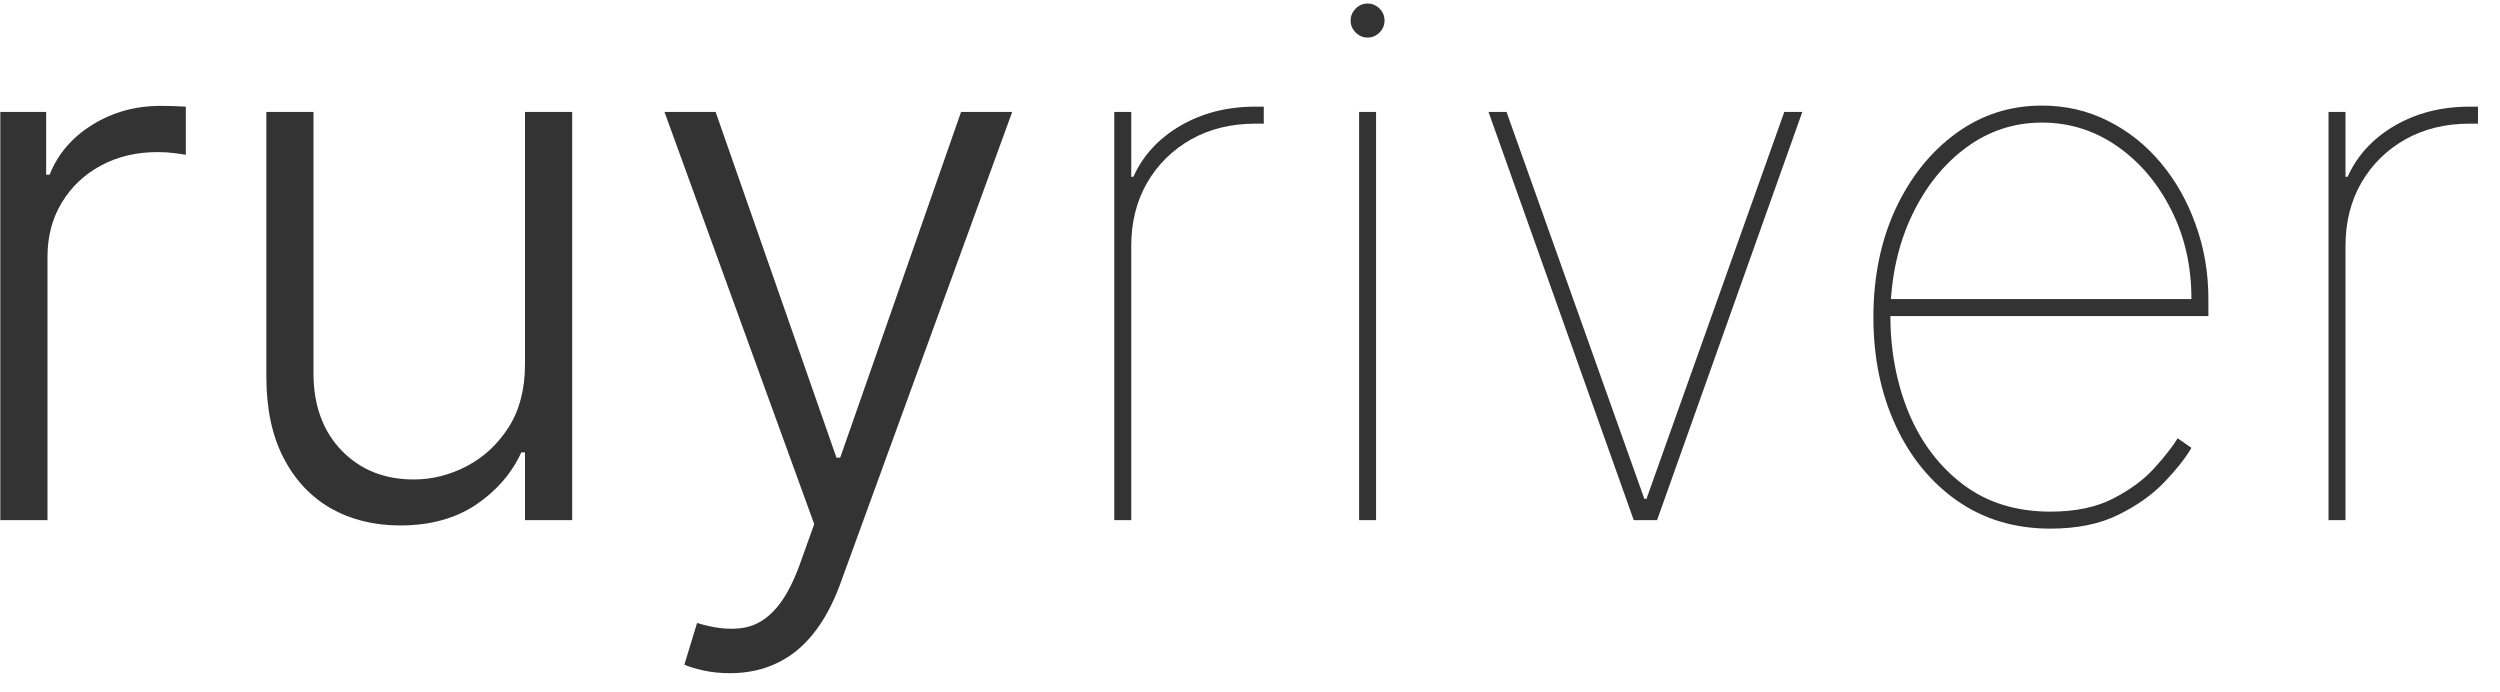
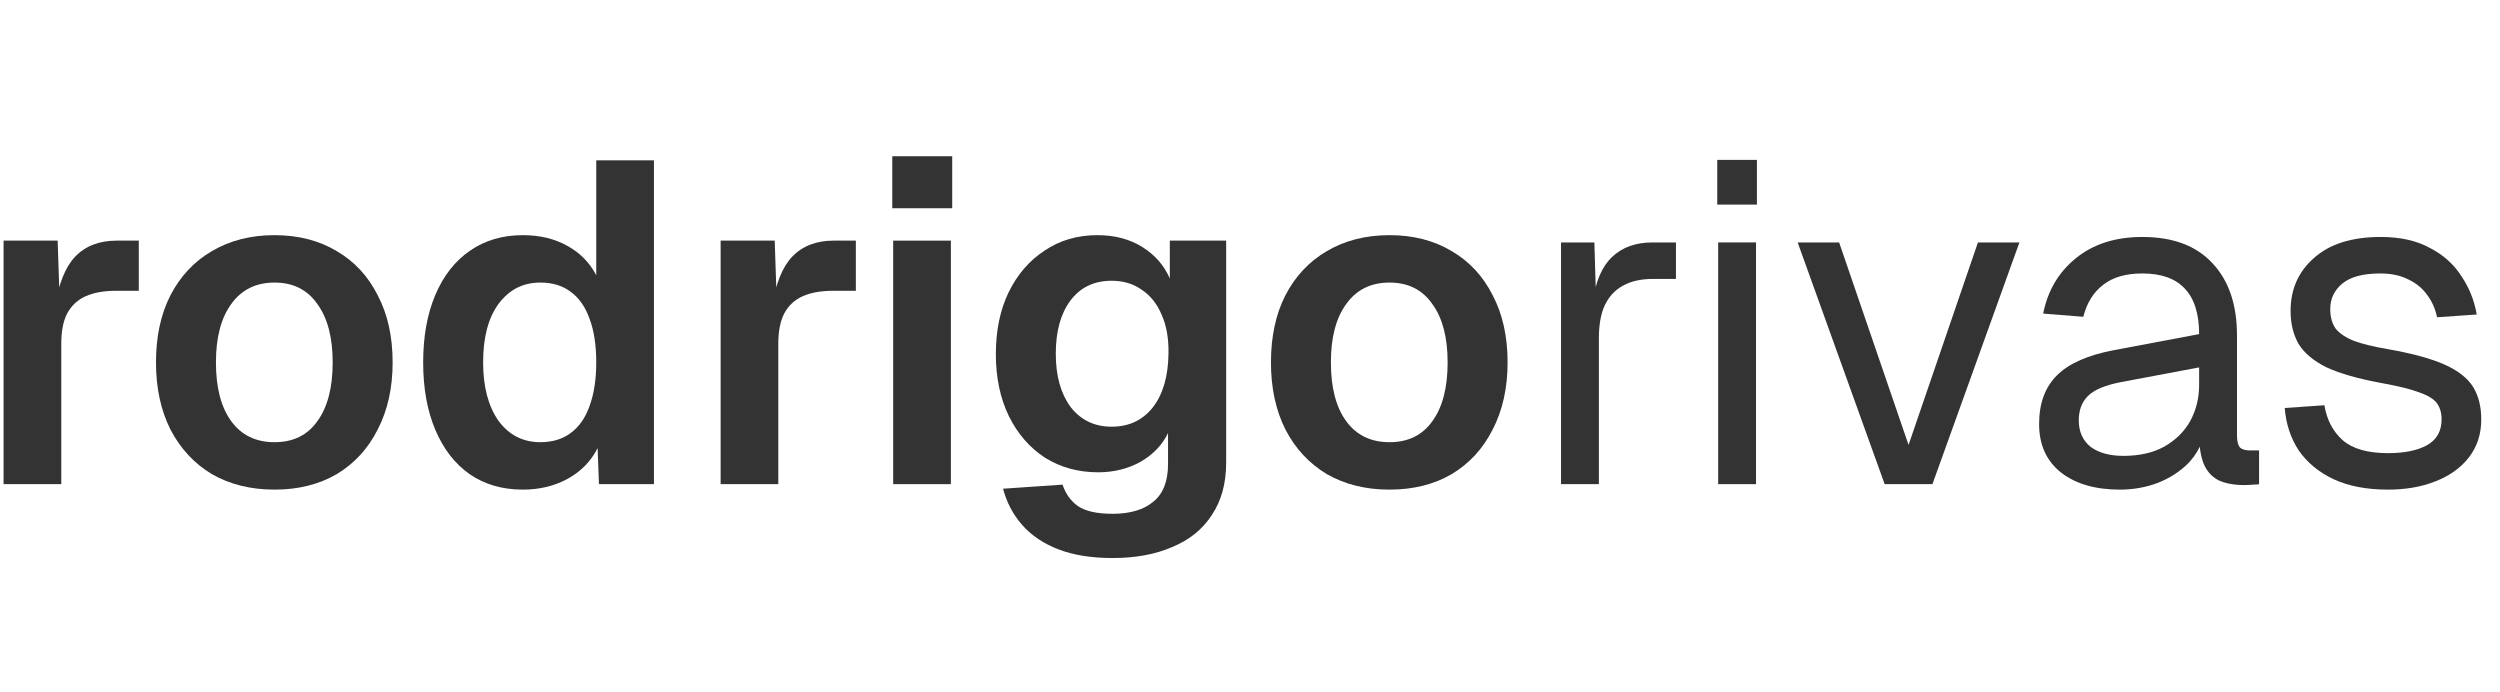
<svg xmlns="http://www.w3.org/2000/svg" width="112" height="31" viewBox="0 0 112 31" fill="none">
-   <path d="M0.014 23.302V5.016H2.068V7.826H2.223C2.587 6.905 3.22 6.163 4.122 5.6C5.033 5.028 6.062 4.742 7.209 4.742C7.384 4.742 7.577 4.746 7.791 4.754C8.005 4.762 8.183 4.77 8.325 4.778V6.933C8.231 6.917 8.064 6.893 7.827 6.861C7.589 6.83 7.332 6.814 7.055 6.814C6.105 6.814 5.258 7.016 4.514 7.421C3.778 7.818 3.196 8.369 2.769 9.076C2.341 9.782 2.128 10.588 2.128 11.492V23.302H0.014Z" fill="#333333" />
-   <path d="M23.52 16.314V5.016H25.634V23.302H23.52V20.266H23.354C22.927 21.203 22.25 21.985 21.324 22.611C20.398 23.23 19.266 23.54 17.928 23.54C16.764 23.54 15.731 23.286 14.829 22.778C13.927 22.262 13.218 21.508 12.704 20.516C12.189 19.524 11.932 18.306 11.932 16.861V5.016H14.045V16.73C14.045 18.159 14.465 19.31 15.304 20.183C16.143 21.048 17.22 21.48 18.534 21.48C19.357 21.48 20.148 21.282 20.908 20.885C21.668 20.488 22.293 19.909 22.784 19.147C23.275 18.377 23.52 17.433 23.52 16.314Z" fill="#333333" />
-   <path d="M32.701 30.159C32.282 30.159 31.89 30.119 31.526 30.04C31.162 29.961 30.873 29.873 30.659 29.778L31.229 27.909C31.949 28.131 32.59 28.211 33.152 28.147C33.714 28.092 34.213 27.838 34.648 27.385C35.084 26.941 35.472 26.258 35.812 25.338L36.477 23.48L29.769 5.016H32.06L37.474 20.504H37.641L43.055 5.016H45.346L37.629 26.195C37.304 27.076 36.904 27.81 36.429 28.397C35.955 28.992 35.404 29.433 34.779 29.719C34.162 30.012 33.469 30.159 32.701 30.159Z" fill="#333333" />
-   <path d="M49.92 23.302V5.016H50.68V7.921H50.775C51.203 6.969 51.903 6.207 52.877 5.635C53.858 5.064 54.978 4.778 56.237 4.778C56.332 4.778 56.395 4.778 56.427 4.778C56.459 4.778 56.522 4.778 56.617 4.778V5.54C56.522 5.54 56.459 5.54 56.427 5.54C56.395 5.54 56.332 5.54 56.237 5.54C55.16 5.54 54.203 5.774 53.364 6.242C52.533 6.711 51.876 7.357 51.393 8.183C50.918 9.008 50.68 9.953 50.68 11.016V23.302H49.92Z" fill="#333333" />
-   <path d="M60.888 23.302V5.016H61.648V23.302H60.888ZM61.268 1.683C61.062 1.683 60.884 1.607 60.734 1.457C60.584 1.306 60.508 1.127 60.508 0.921C60.508 0.715 60.584 0.536 60.734 0.385C60.884 0.234 61.062 0.159 61.268 0.159C61.474 0.159 61.652 0.234 61.803 0.385C61.953 0.536 62.028 0.715 62.028 0.921C62.028 1.127 61.953 1.306 61.803 1.457C61.652 1.607 61.474 1.683 61.268 1.683Z" fill="#333333" />
-   <path d="M80.743 5.016L74.237 23.302H73.192L66.686 5.016H67.493L73.667 22.349H73.762L79.936 5.016H80.743Z" fill="#333333" />
-   <path d="M91.86 23.683C90.269 23.683 88.876 23.266 87.68 22.433C86.493 21.599 85.571 20.469 84.914 19.04C84.257 17.611 83.928 16 83.928 14.207C83.928 12.413 84.257 10.802 84.914 9.373C85.579 7.945 86.481 6.814 87.621 5.98C88.761 5.147 90.047 4.73 91.48 4.73C92.54 4.73 93.522 4.957 94.424 5.409C95.335 5.861 96.126 6.488 96.799 7.29C97.472 8.092 97.994 9.016 98.366 10.064C98.746 11.104 98.936 12.215 98.936 13.397V14.159H84.308V13.397H98.176C98.176 11.929 97.876 10.6 97.274 9.409C96.672 8.211 95.865 7.258 94.852 6.552C93.839 5.846 92.715 5.492 91.48 5.492C90.229 5.492 89.097 5.865 88.084 6.611C87.071 7.357 86.26 8.373 85.65 9.659C85.04 10.945 84.72 12.397 84.688 14.016V14.111C84.688 15.707 84.965 17.175 85.519 18.516C86.081 19.849 86.897 20.917 87.965 21.719C89.034 22.52 90.332 22.921 91.86 22.921C92.984 22.921 93.926 22.723 94.686 22.326C95.453 21.929 96.067 21.473 96.526 20.957C96.993 20.441 97.337 20 97.559 19.635L98.176 20.064C97.907 20.524 97.504 21.036 96.965 21.599C96.427 22.163 95.738 22.651 94.899 23.064C94.06 23.477 93.047 23.683 91.86 23.683Z" fill="#333333" />
-   <path d="M104.318 23.302V5.016H105.078V7.921H105.173C105.6 6.969 106.301 6.207 107.274 5.635C108.256 5.064 109.376 4.778 110.634 4.778C110.729 4.778 110.793 4.778 110.824 4.778C110.856 4.778 110.919 4.778 111.014 4.778V5.54C110.919 5.54 110.856 5.54 110.824 5.54C110.793 5.54 110.729 5.54 110.634 5.54C109.558 5.54 108.6 5.774 107.761 6.242C106.93 6.711 106.273 7.357 105.79 8.183C105.315 9.008 105.078 9.953 105.078 11.016V23.302H104.318Z" fill="#333333" />
+   <path d="M0.16 21.69V10.78H2.583L2.684 13.804L2.462 13.763C2.624 12.714 2.926 11.958 3.371 11.495C3.828 11.018 4.448 10.78 5.229 10.78H6.218V13.027H5.208C4.656 13.027 4.199 13.109 3.835 13.272C3.472 13.436 3.196 13.695 3.007 14.049C2.832 14.389 2.745 14.839 2.745 15.397V21.69H0.16Z" fill="#333333" />
+   <path d="M12.299 21.935C11.236 21.935 10.3 21.704 9.492 21.241C8.698 20.764 8.079 20.096 7.634 19.238C7.204 18.38 6.988 17.379 6.988 16.235C6.988 15.077 7.204 14.076 7.634 13.232C8.079 12.373 8.698 11.713 9.492 11.25C10.3 10.773 11.236 10.535 12.299 10.535C13.363 10.535 14.291 10.773 15.086 11.25C15.88 11.713 16.492 12.373 16.923 13.232C17.367 14.076 17.59 15.077 17.59 16.235C17.59 17.379 17.367 18.38 16.923 19.238C16.492 20.096 15.88 20.764 15.086 21.241C14.291 21.704 13.363 21.935 12.299 21.935ZM12.299 19.81C13.134 19.81 13.773 19.497 14.217 18.871C14.675 18.244 14.904 17.366 14.904 16.235C14.904 15.118 14.675 14.246 14.217 13.62C13.773 12.98 13.134 12.659 12.299 12.659C11.464 12.659 10.818 12.98 10.36 13.62C9.903 14.246 9.674 15.118 9.674 16.235C9.674 17.366 9.903 18.244 10.36 18.871C10.818 19.497 11.464 19.81 12.299 19.81Z" fill="#333333" />
+   <path d="M23.421 21.935C22.505 21.935 21.711 21.704 21.038 21.241C20.378 20.777 19.867 20.117 19.503 19.259C19.14 18.401 18.958 17.393 18.958 16.235C18.958 15.077 19.14 14.069 19.503 13.211C19.867 12.353 20.385 11.692 21.058 11.229C21.731 10.766 22.519 10.535 23.421 10.535C24.175 10.535 24.834 10.691 25.4 11.005C25.979 11.318 26.416 11.761 26.712 12.333V7.184H29.297V21.69H26.833L26.773 20.076C26.477 20.662 26.032 21.118 25.44 21.445C24.848 21.772 24.175 21.935 23.421 21.935ZM24.208 19.81C24.747 19.81 25.198 19.674 25.561 19.402C25.938 19.129 26.221 18.728 26.409 18.196C26.611 17.651 26.712 16.998 26.712 16.235C26.712 15.459 26.611 14.805 26.409 14.274C26.221 13.742 25.938 13.341 25.561 13.068C25.198 12.796 24.747 12.659 24.208 12.659C23.427 12.659 22.802 12.98 22.33 13.62C21.873 14.246 21.644 15.118 21.644 16.235C21.644 17.325 21.873 18.196 22.33 18.85C22.802 19.49 23.427 19.81 24.208 19.81Z" fill="#333333" />
+   <path d="M32.284 21.69V10.78H34.707L34.808 13.804L34.586 13.763C34.747 12.714 35.05 11.958 35.494 11.495C35.952 11.018 36.571 10.78 37.352 10.78H38.342V13.027H37.332C36.78 13.027 36.322 13.109 35.959 13.272C35.595 13.436 35.319 13.695 35.131 14.049C34.956 14.389 34.868 14.839 34.868 15.397V21.69H32.284Z" fill="#333333" />
+   <path d="M40.014 21.69V10.78H42.599V21.69H40.014ZM39.974 9.329V7H42.659V9.329H39.974Z" fill="#333333" />
+   <path d="M49.844 25C48.901 25 48.094 24.871 47.42 24.612C46.747 24.353 46.202 23.985 45.785 23.509C45.381 23.045 45.098 22.507 44.937 21.894L47.602 21.711C47.737 22.119 47.966 22.439 48.289 22.671C48.625 22.902 49.144 23.018 49.844 23.018C50.638 23.018 51.251 22.834 51.681 22.466C52.112 22.112 52.328 21.554 52.328 20.791V19.402C52.072 19.933 51.661 20.362 51.096 20.689C50.53 21.002 49.898 21.159 49.197 21.159C48.309 21.159 47.515 20.941 46.815 20.505C46.128 20.056 45.59 19.436 45.199 18.646C44.809 17.842 44.614 16.916 44.614 15.867C44.614 14.818 44.802 13.899 45.179 13.109C45.569 12.305 46.108 11.679 46.794 11.229C47.481 10.766 48.269 10.535 49.157 10.535C49.938 10.535 50.611 10.712 51.176 11.066C51.742 11.42 52.152 11.89 52.408 12.476V10.78H54.932V20.73C54.932 21.656 54.717 22.439 54.286 23.079C53.869 23.72 53.276 24.196 52.509 24.51C51.755 24.837 50.867 25 49.844 25ZM49.803 19.116C50.571 19.116 51.183 18.83 51.641 18.258C52.099 17.672 52.334 16.868 52.348 15.847C52.361 15.166 52.26 14.587 52.045 14.11C51.843 13.62 51.547 13.245 51.156 12.986C50.779 12.714 50.328 12.578 49.803 12.578C49.009 12.578 48.39 12.877 47.946 13.477C47.515 14.062 47.299 14.852 47.299 15.847C47.299 16.841 47.522 17.638 47.966 18.237C48.423 18.823 49.036 19.116 49.803 19.116Z" fill="#333333" />
+   <path d="M62.249 21.935C61.186 21.935 60.25 21.704 59.443 21.241C58.648 20.764 58.029 20.096 57.585 19.238C57.154 18.38 56.939 17.379 56.939 16.235C56.939 15.077 57.154 14.076 57.585 13.232C58.029 12.373 58.648 11.713 59.443 11.25C60.25 10.773 61.186 10.535 62.249 10.535C63.313 10.535 64.242 10.773 65.036 11.25C65.83 11.713 66.443 12.373 66.874 13.232C67.318 14.076 67.54 15.077 67.54 16.235C67.54 17.379 67.318 18.38 66.874 19.238C66.443 20.096 65.83 20.764 65.036 21.241C64.242 21.704 63.313 21.935 62.249 21.935ZM62.249 19.81C63.084 19.81 63.724 19.497 64.168 18.871C64.626 18.244 64.854 17.366 64.854 16.235C64.854 15.118 64.626 14.246 64.168 13.62C63.724 12.98 63.084 12.659 62.249 12.659C61.415 12.659 60.769 12.98 60.311 13.62C59.853 14.246 59.624 15.118 59.624 16.235C59.624 17.366 59.853 18.244 60.311 18.871C60.769 19.497 61.415 19.81 62.249 19.81Z" fill="#333333" />
+   <path d="M69.934 21.69V10.861H71.428L71.509 13.599L71.347 13.538C71.482 12.612 71.771 11.938 72.216 11.515C72.673 11.079 73.279 10.861 74.033 10.861H75.083V12.496H74.053C73.515 12.496 73.064 12.598 72.7 12.803C72.35 12.993 72.081 13.286 71.892 13.681C71.717 14.062 71.63 14.553 71.63 15.152V21.69H69.934Z" fill="#333333" />
+   <path d="M76.974 21.69V10.861H78.67V21.69H76.974ZM76.933 9.166V7.163H78.71V9.166H76.933Z" fill="#333333" />
+   <path d="M84.433 21.69L80.535 10.861H82.393L85.503 19.933L88.612 10.861H90.47L86.573 21.69H84.433Z" fill="#333333" />
+   <path d="M94.967 21.935C93.863 21.935 92.981 21.677 92.321 21.159C91.675 20.641 91.352 19.919 91.352 18.993C91.352 18.067 91.621 17.338 92.16 16.807C92.698 16.276 93.553 15.901 94.724 15.683L98.521 14.968C98.521 14.056 98.305 13.375 97.874 12.925C97.457 12.476 96.825 12.251 95.976 12.251C95.236 12.251 94.65 12.421 94.22 12.762C93.789 13.088 93.493 13.565 93.331 14.192L91.534 14.049C91.736 13.027 92.22 12.203 92.988 11.577C93.769 10.936 94.765 10.616 95.976 10.616C97.35 10.616 98.4 11.011 99.126 11.801C99.853 12.578 100.217 13.654 100.217 15.03V19.504C100.217 19.749 100.257 19.926 100.338 20.035C100.432 20.131 100.58 20.178 100.782 20.178H101.206V21.69C101.153 21.704 101.065 21.711 100.944 21.711C100.823 21.724 100.695 21.731 100.56 21.731C100.076 21.731 99.678 21.656 99.369 21.506C99.073 21.343 98.857 21.098 98.723 20.771C98.588 20.43 98.521 19.988 98.521 19.443L98.723 19.483C98.628 19.947 98.4 20.369 98.036 20.75C97.673 21.118 97.222 21.411 96.683 21.629C96.145 21.833 95.573 21.935 94.967 21.935ZM95.128 20.423C95.842 20.423 96.448 20.287 96.946 20.015C97.457 19.729 97.848 19.347 98.117 18.871C98.386 18.38 98.521 17.835 98.521 17.236V16.46L95.047 17.113C94.32 17.25 93.816 17.461 93.533 17.747C93.264 18.019 93.129 18.38 93.129 18.83C93.129 19.334 93.304 19.729 93.654 20.015C94.018 20.287 94.509 20.423 95.128 20.423Z" fill="#333333" />
+   <path d="M106.98 21.935C106.024 21.935 105.21 21.779 104.537 21.465C103.877 21.152 103.359 20.723 102.982 20.178C102.618 19.62 102.41 18.986 102.356 18.278L104.133 18.155C104.241 18.809 104.516 19.334 104.961 19.729C105.405 20.11 106.078 20.301 106.98 20.301C107.707 20.301 108.286 20.185 108.717 19.953C109.161 19.708 109.383 19.32 109.383 18.789C109.383 18.503 109.316 18.265 109.181 18.074C109.046 17.883 108.784 17.72 108.394 17.583C108.003 17.434 107.424 17.291 106.657 17.154C105.634 16.964 104.826 16.732 104.234 16.46C103.655 16.174 103.238 15.826 102.982 15.418C102.739 14.995 102.618 14.498 102.618 13.926C102.618 12.959 102.968 12.169 103.668 11.556C104.368 10.93 105.365 10.616 106.657 10.616C107.532 10.616 108.266 10.78 108.858 11.107C109.464 11.42 109.935 11.842 110.272 12.373C110.622 12.891 110.85 13.463 110.958 14.09L109.181 14.212C109.1 13.831 108.952 13.497 108.737 13.211C108.521 12.912 108.239 12.68 107.889 12.517C107.539 12.339 107.121 12.251 106.637 12.251C105.869 12.251 105.304 12.401 104.941 12.7C104.577 13 104.395 13.381 104.395 13.845C104.395 14.199 104.476 14.492 104.638 14.723C104.813 14.941 105.089 15.125 105.466 15.275C105.843 15.411 106.347 15.534 106.98 15.643C108.07 15.833 108.919 16.065 109.524 16.337C110.13 16.61 110.554 16.943 110.797 17.338C111.039 17.733 111.16 18.217 111.16 18.789C111.16 19.456 110.972 20.028 110.595 20.505C110.231 20.968 109.733 21.322 109.1 21.567C108.481 21.813 107.774 21.935 106.98 21.935Z" fill="#333333" />
</svg>
